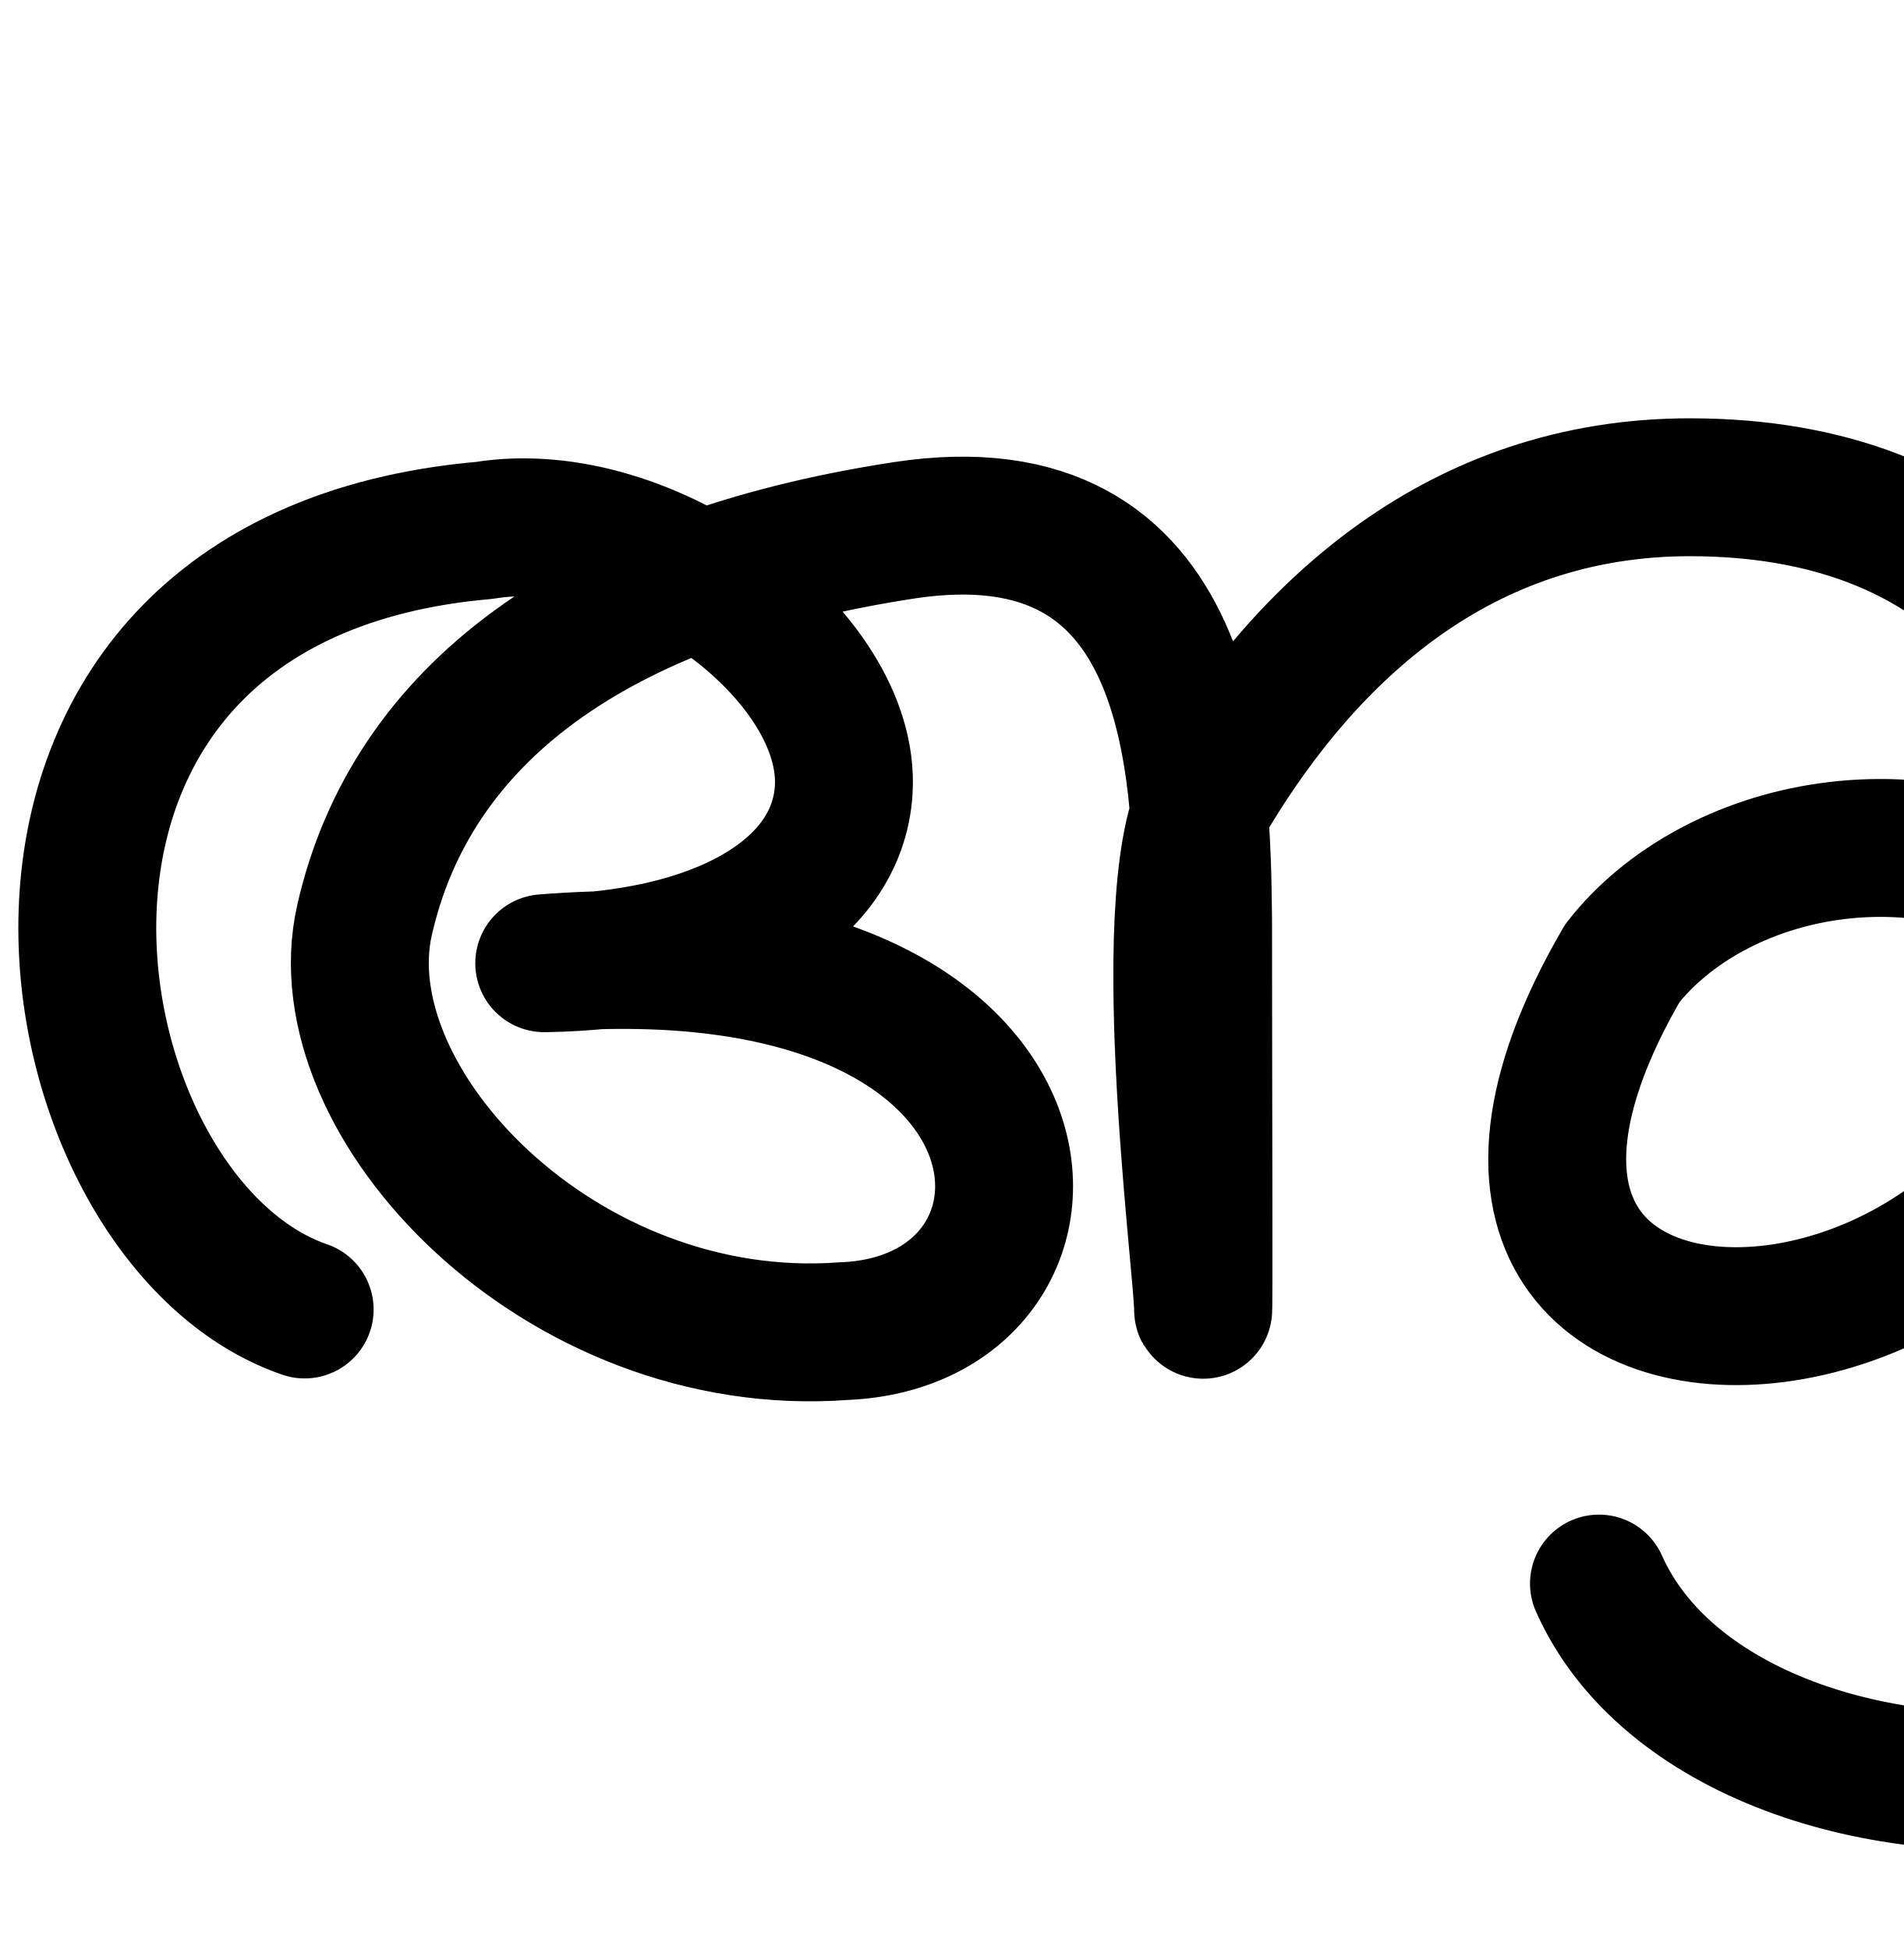
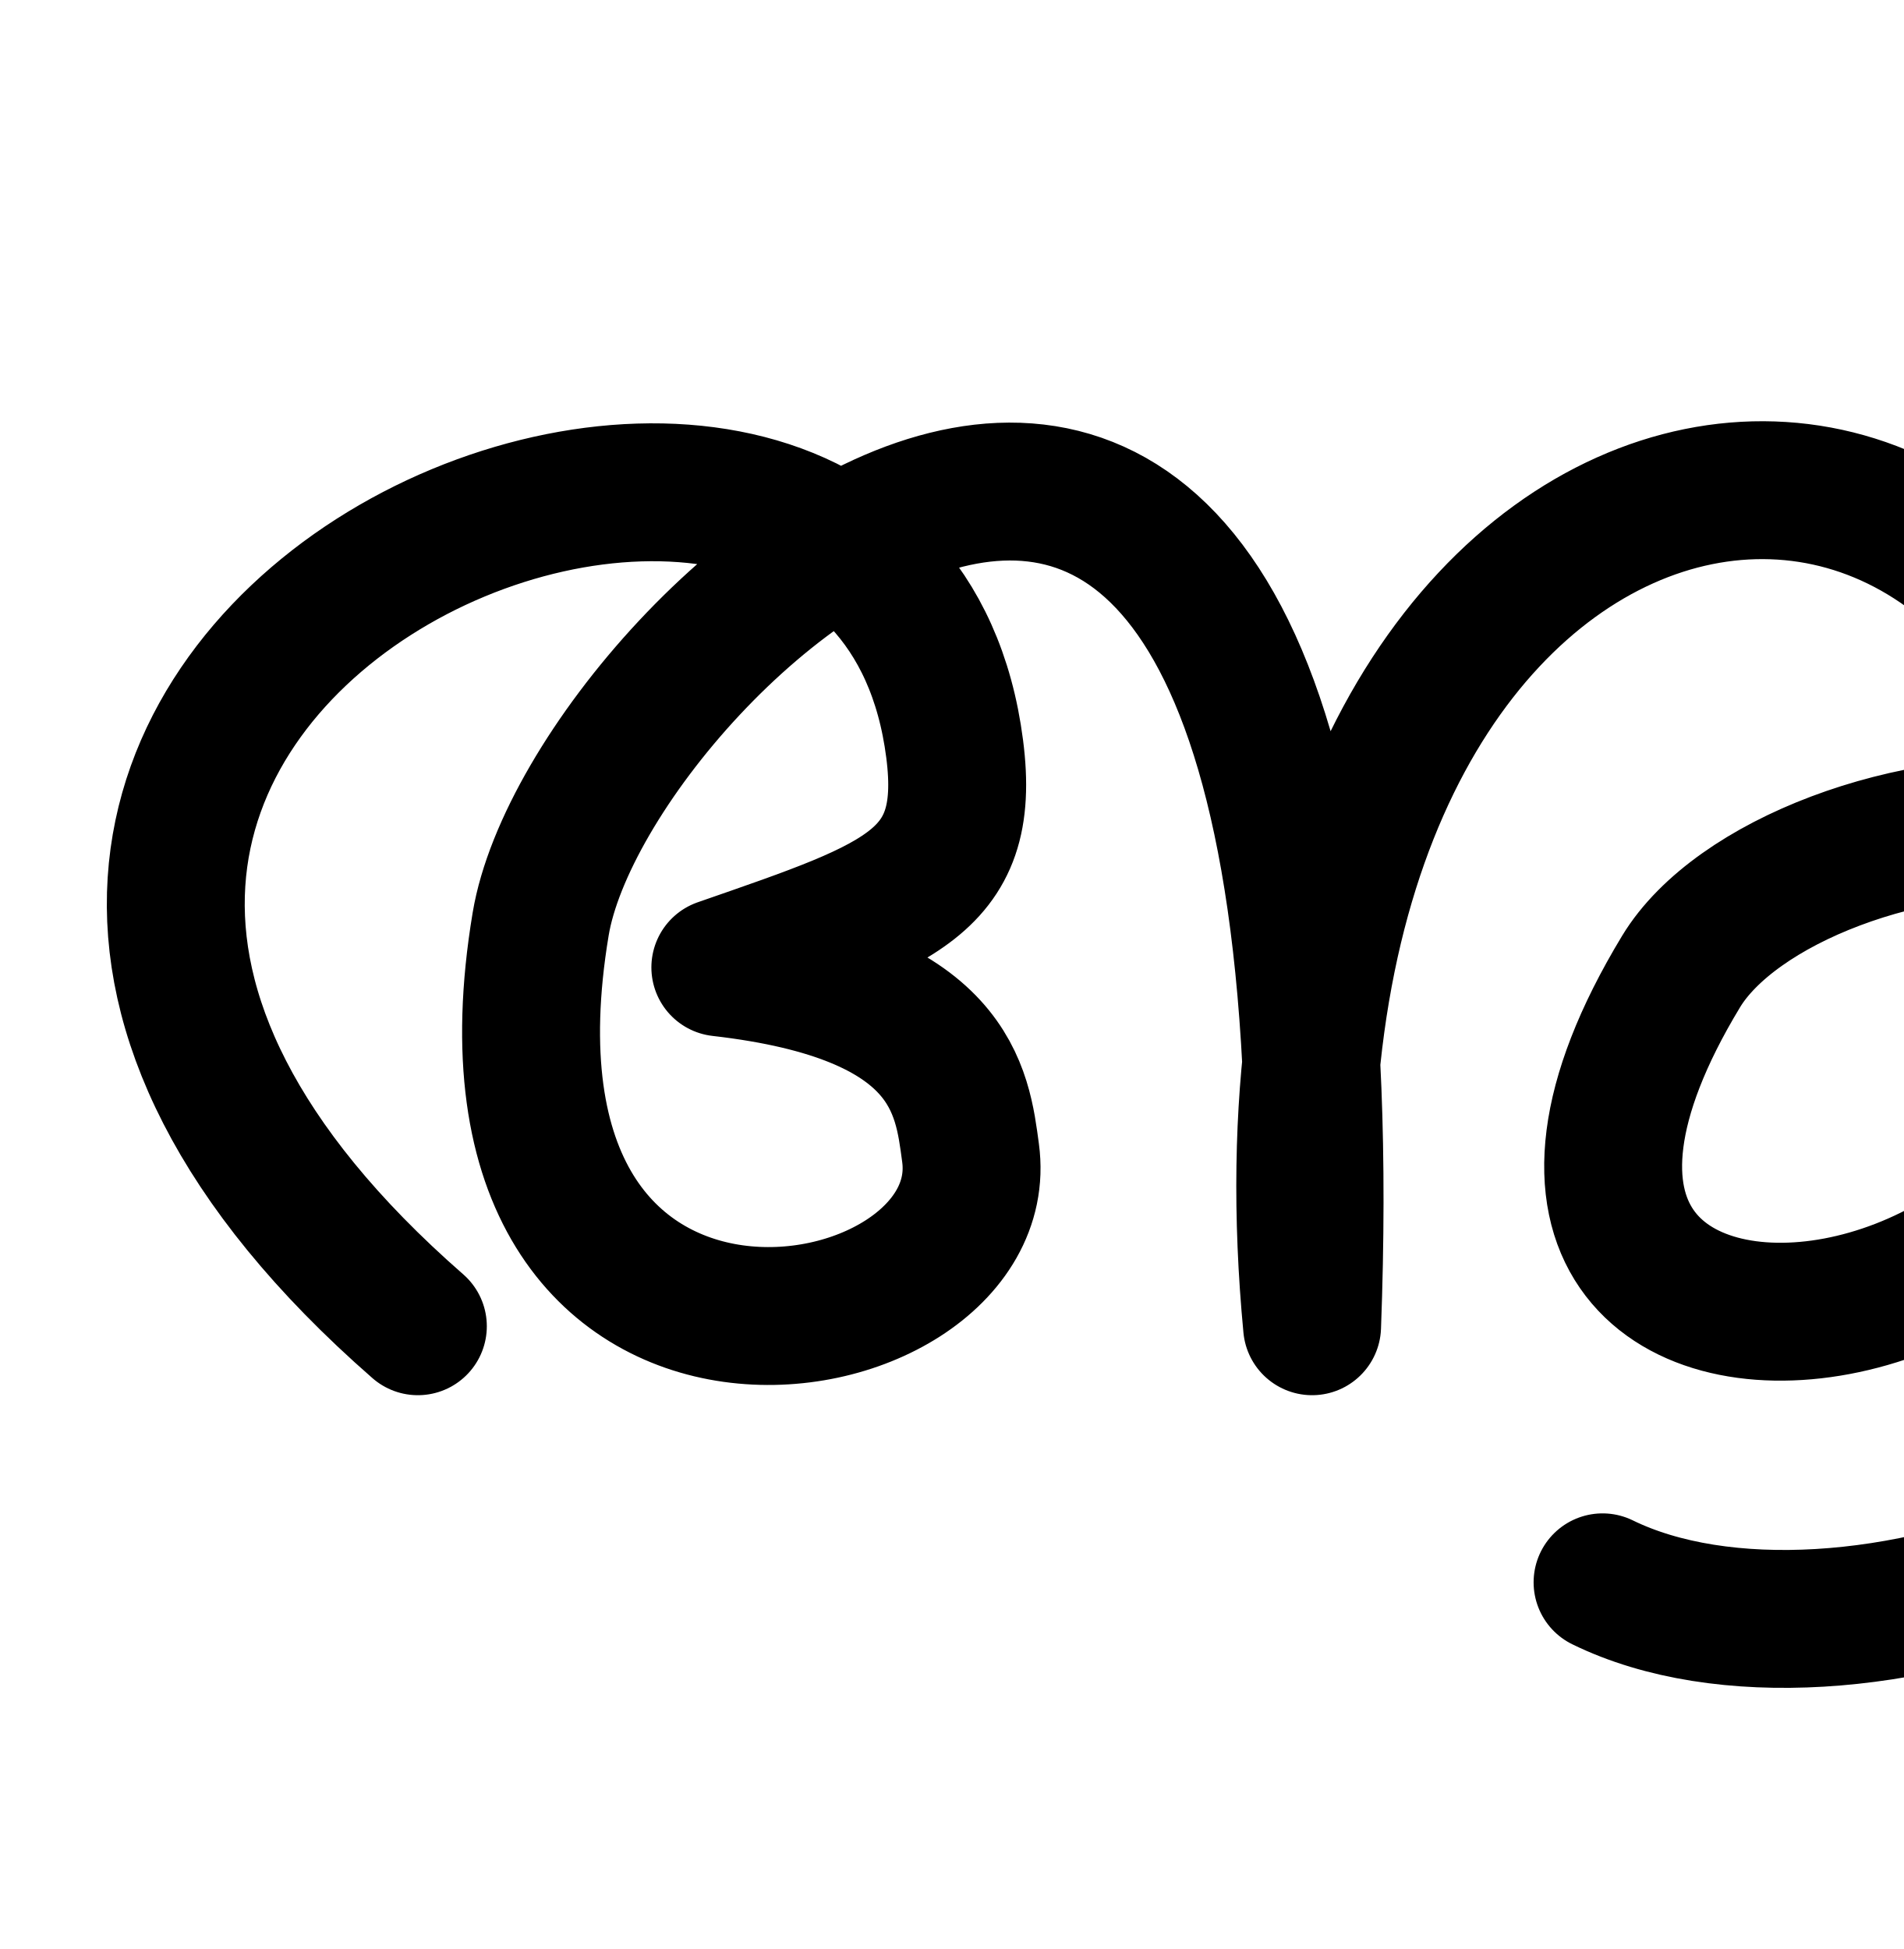
<svg xmlns="http://www.w3.org/2000/svg" width="2000" height="2048" id="svg2992" version="1.1">
  <defs id="defs5498" />
  <g id="layer1" transform="translate(0,1048)">
-     <path style="fill:none;stroke:#000000;stroke-width:144.894;stroke-linecap:round;stroke-linejoin:round;stroke-miterlimit:4;stroke-opacity:1;stroke-dasharray:none" d="M 320.096,328 C 40.851,232 -70.847,-440 508.886,-490.67 681.429,-518.808 895.261,-358.913 886.467,-217.78 879.707,-109.293 753.856,-38.162 571.816,-35.853 1138.188,-81.335 1155.31,340.155 886.467,350.741 588.73,372.919 339.53,110.127 383.026,-81.335 431.794,-296 622.159,-440.495 949.397,-490.67 c 306.895,-47.056 312.97,248.379 314.651,409.335 0,181.927 0.974,426.948 0,409.335 0,-45.482 -54.419,-454.665 8.511,-545.628 C 1372.711,-382.909 1532.422,-536.125 1776,-536 c 296.511,0.152 422.972,188.841 432,363.702 C 2314.413,431.962 1381.226,520 1704.559,-35.853 1798.6,-156.266 2022.289,-213.2 2208,-81.335 c 0,0 394.212,118.293 384,481.335 -14.414,512.388 -772.808,529.245 -912,216" id="path2985" />
+     <path style="fill:none;stroke:#000000;stroke-width:144.894;stroke-linecap:round;stroke-linejoin:round;stroke-miterlimit:4;stroke-dasharray:none;stroke-opacity:1" d="m 439.039,345.621 c -777.3,-679.362 465.983,-1213.216 561.966,-620.67 24.828,153.275 -47.982,175.454 -244.166,243.601 244.184,27.853 254.082,129.655 262.898,194.952 29.285,216.901 -543.988,313.363 -451.689,-240.434 51.704,-310.222 864.974,-1030.665 810.537,422.551 -89.563,-941.216 684.085,-1141.404 847.036,-526.73 157.224,593.072 -792.386,704.184 -459.388,154.066 113.314,-187.196 734.537,-290.268 715.562,230.125 -12.967,355.649 -548.121,533.975 -798.024,411.618" id="path2985" />
  </g>
</svg>
